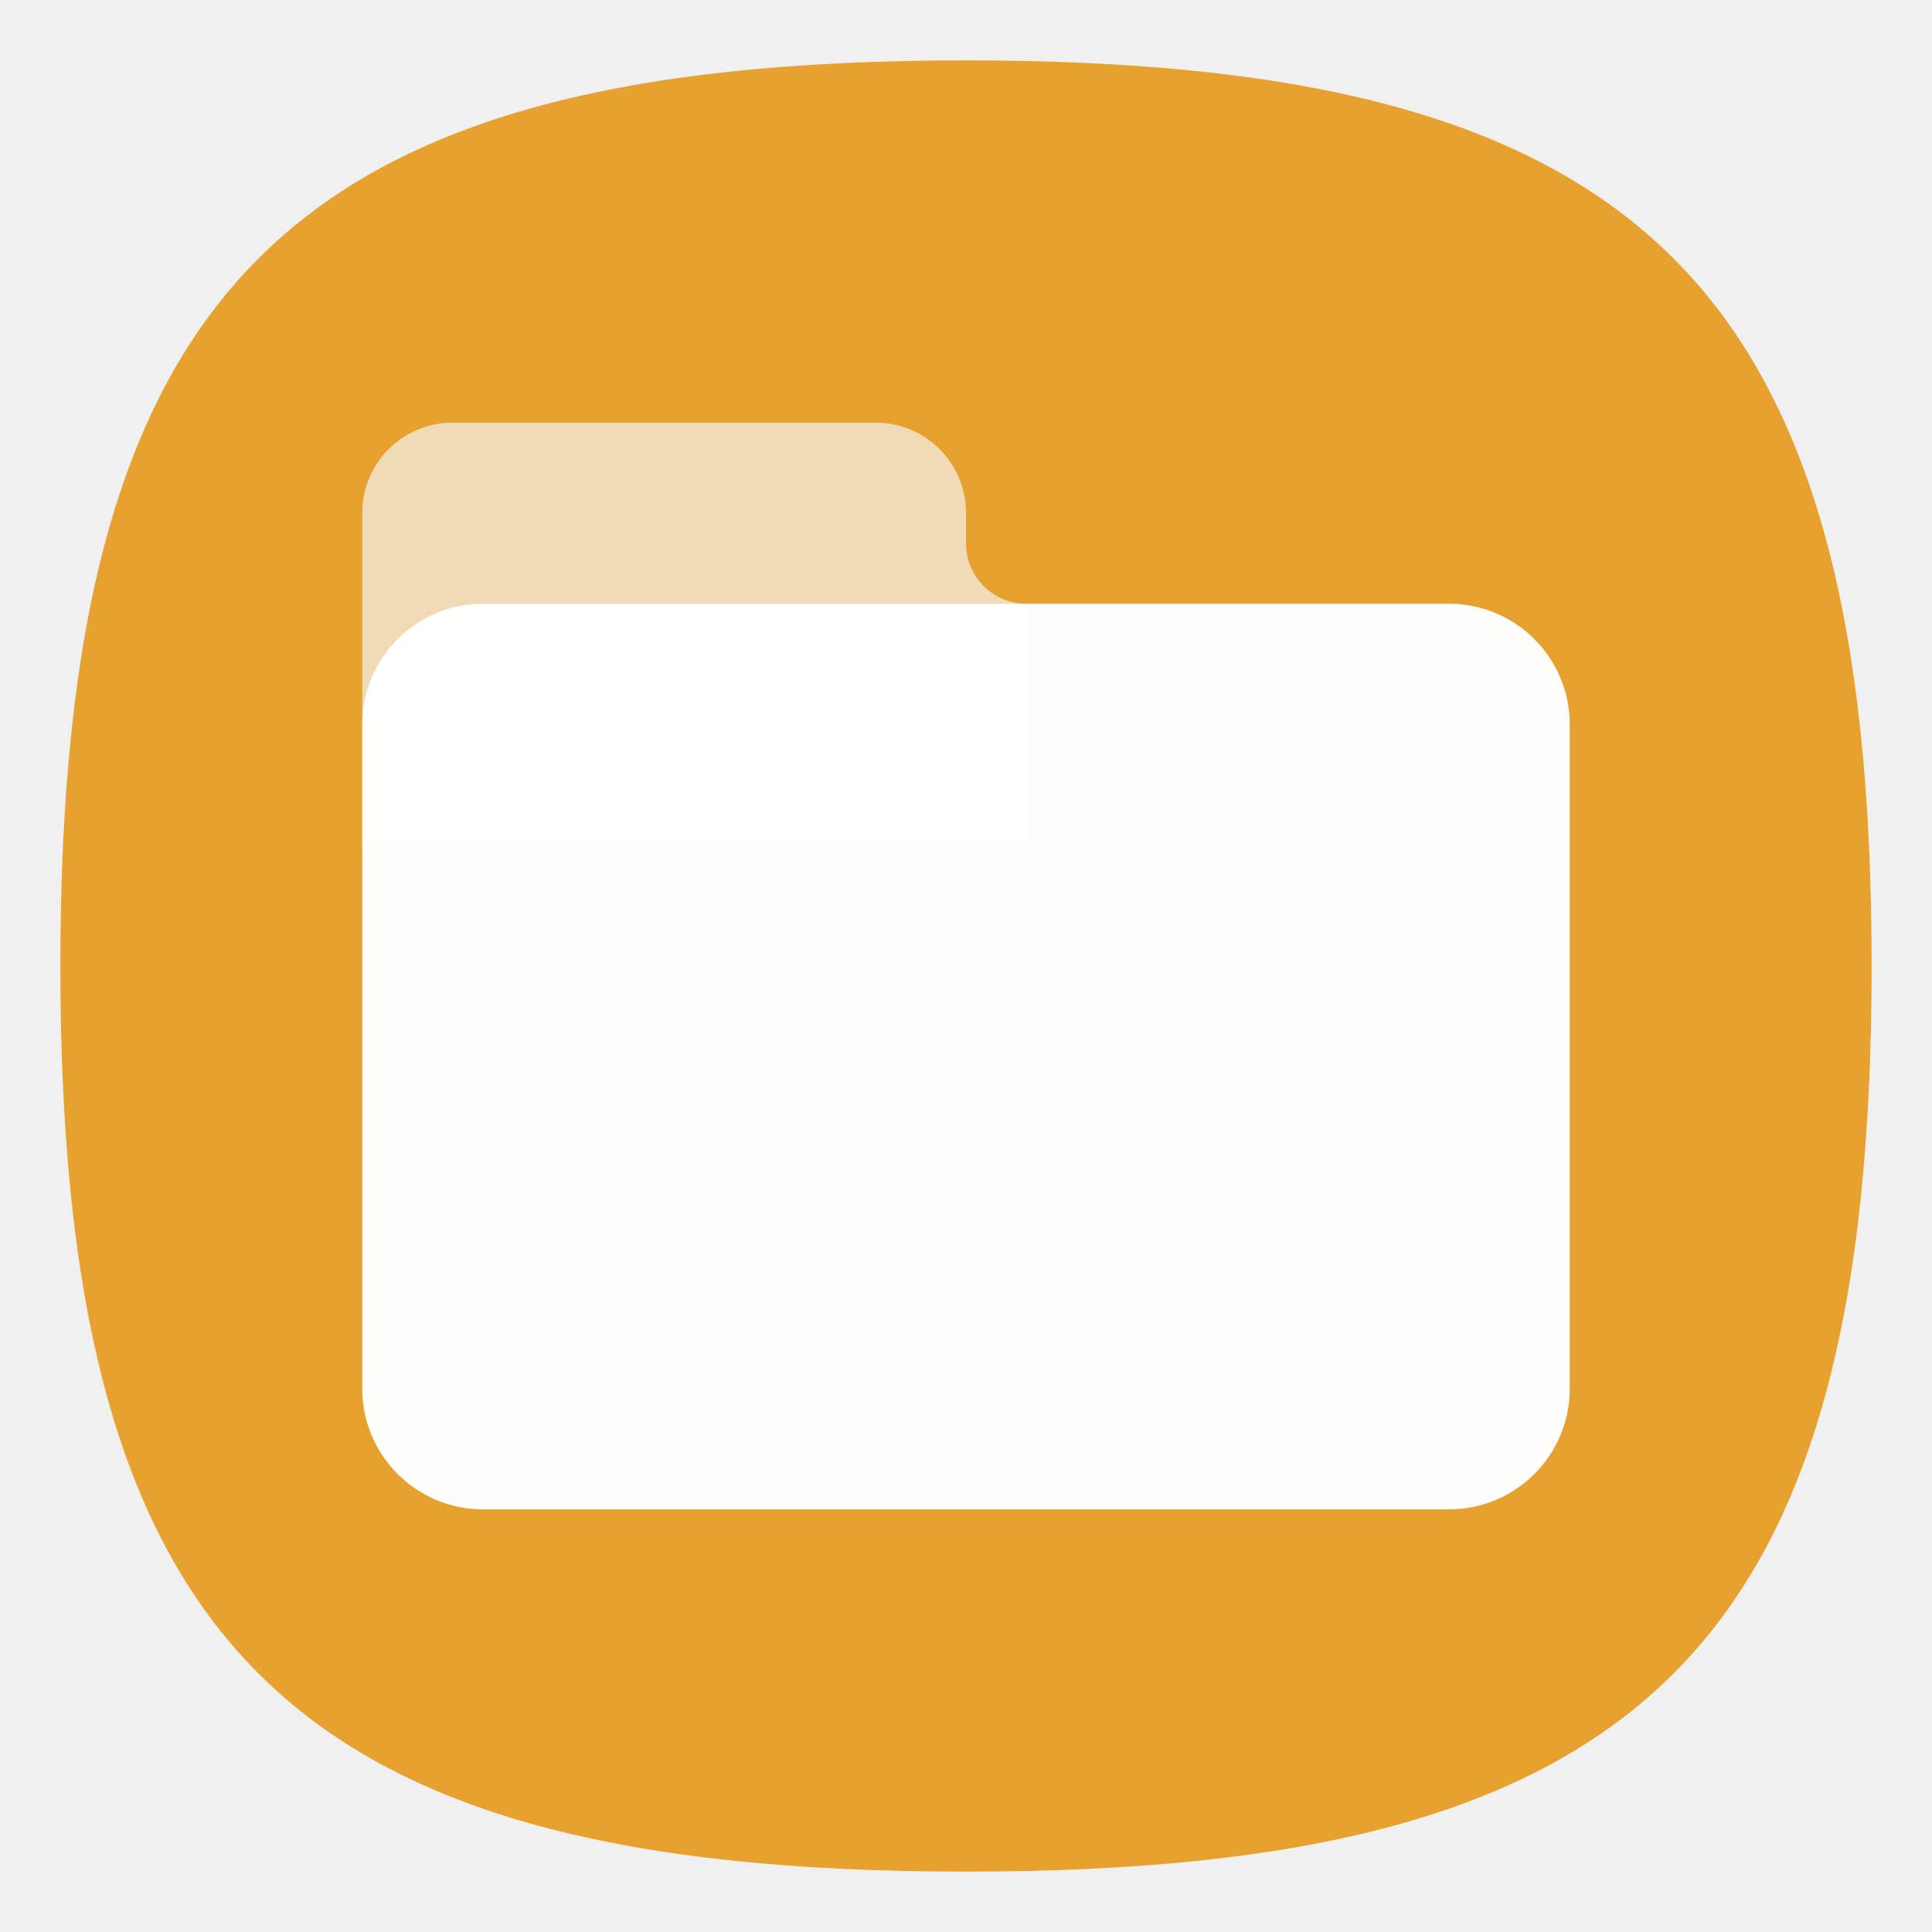
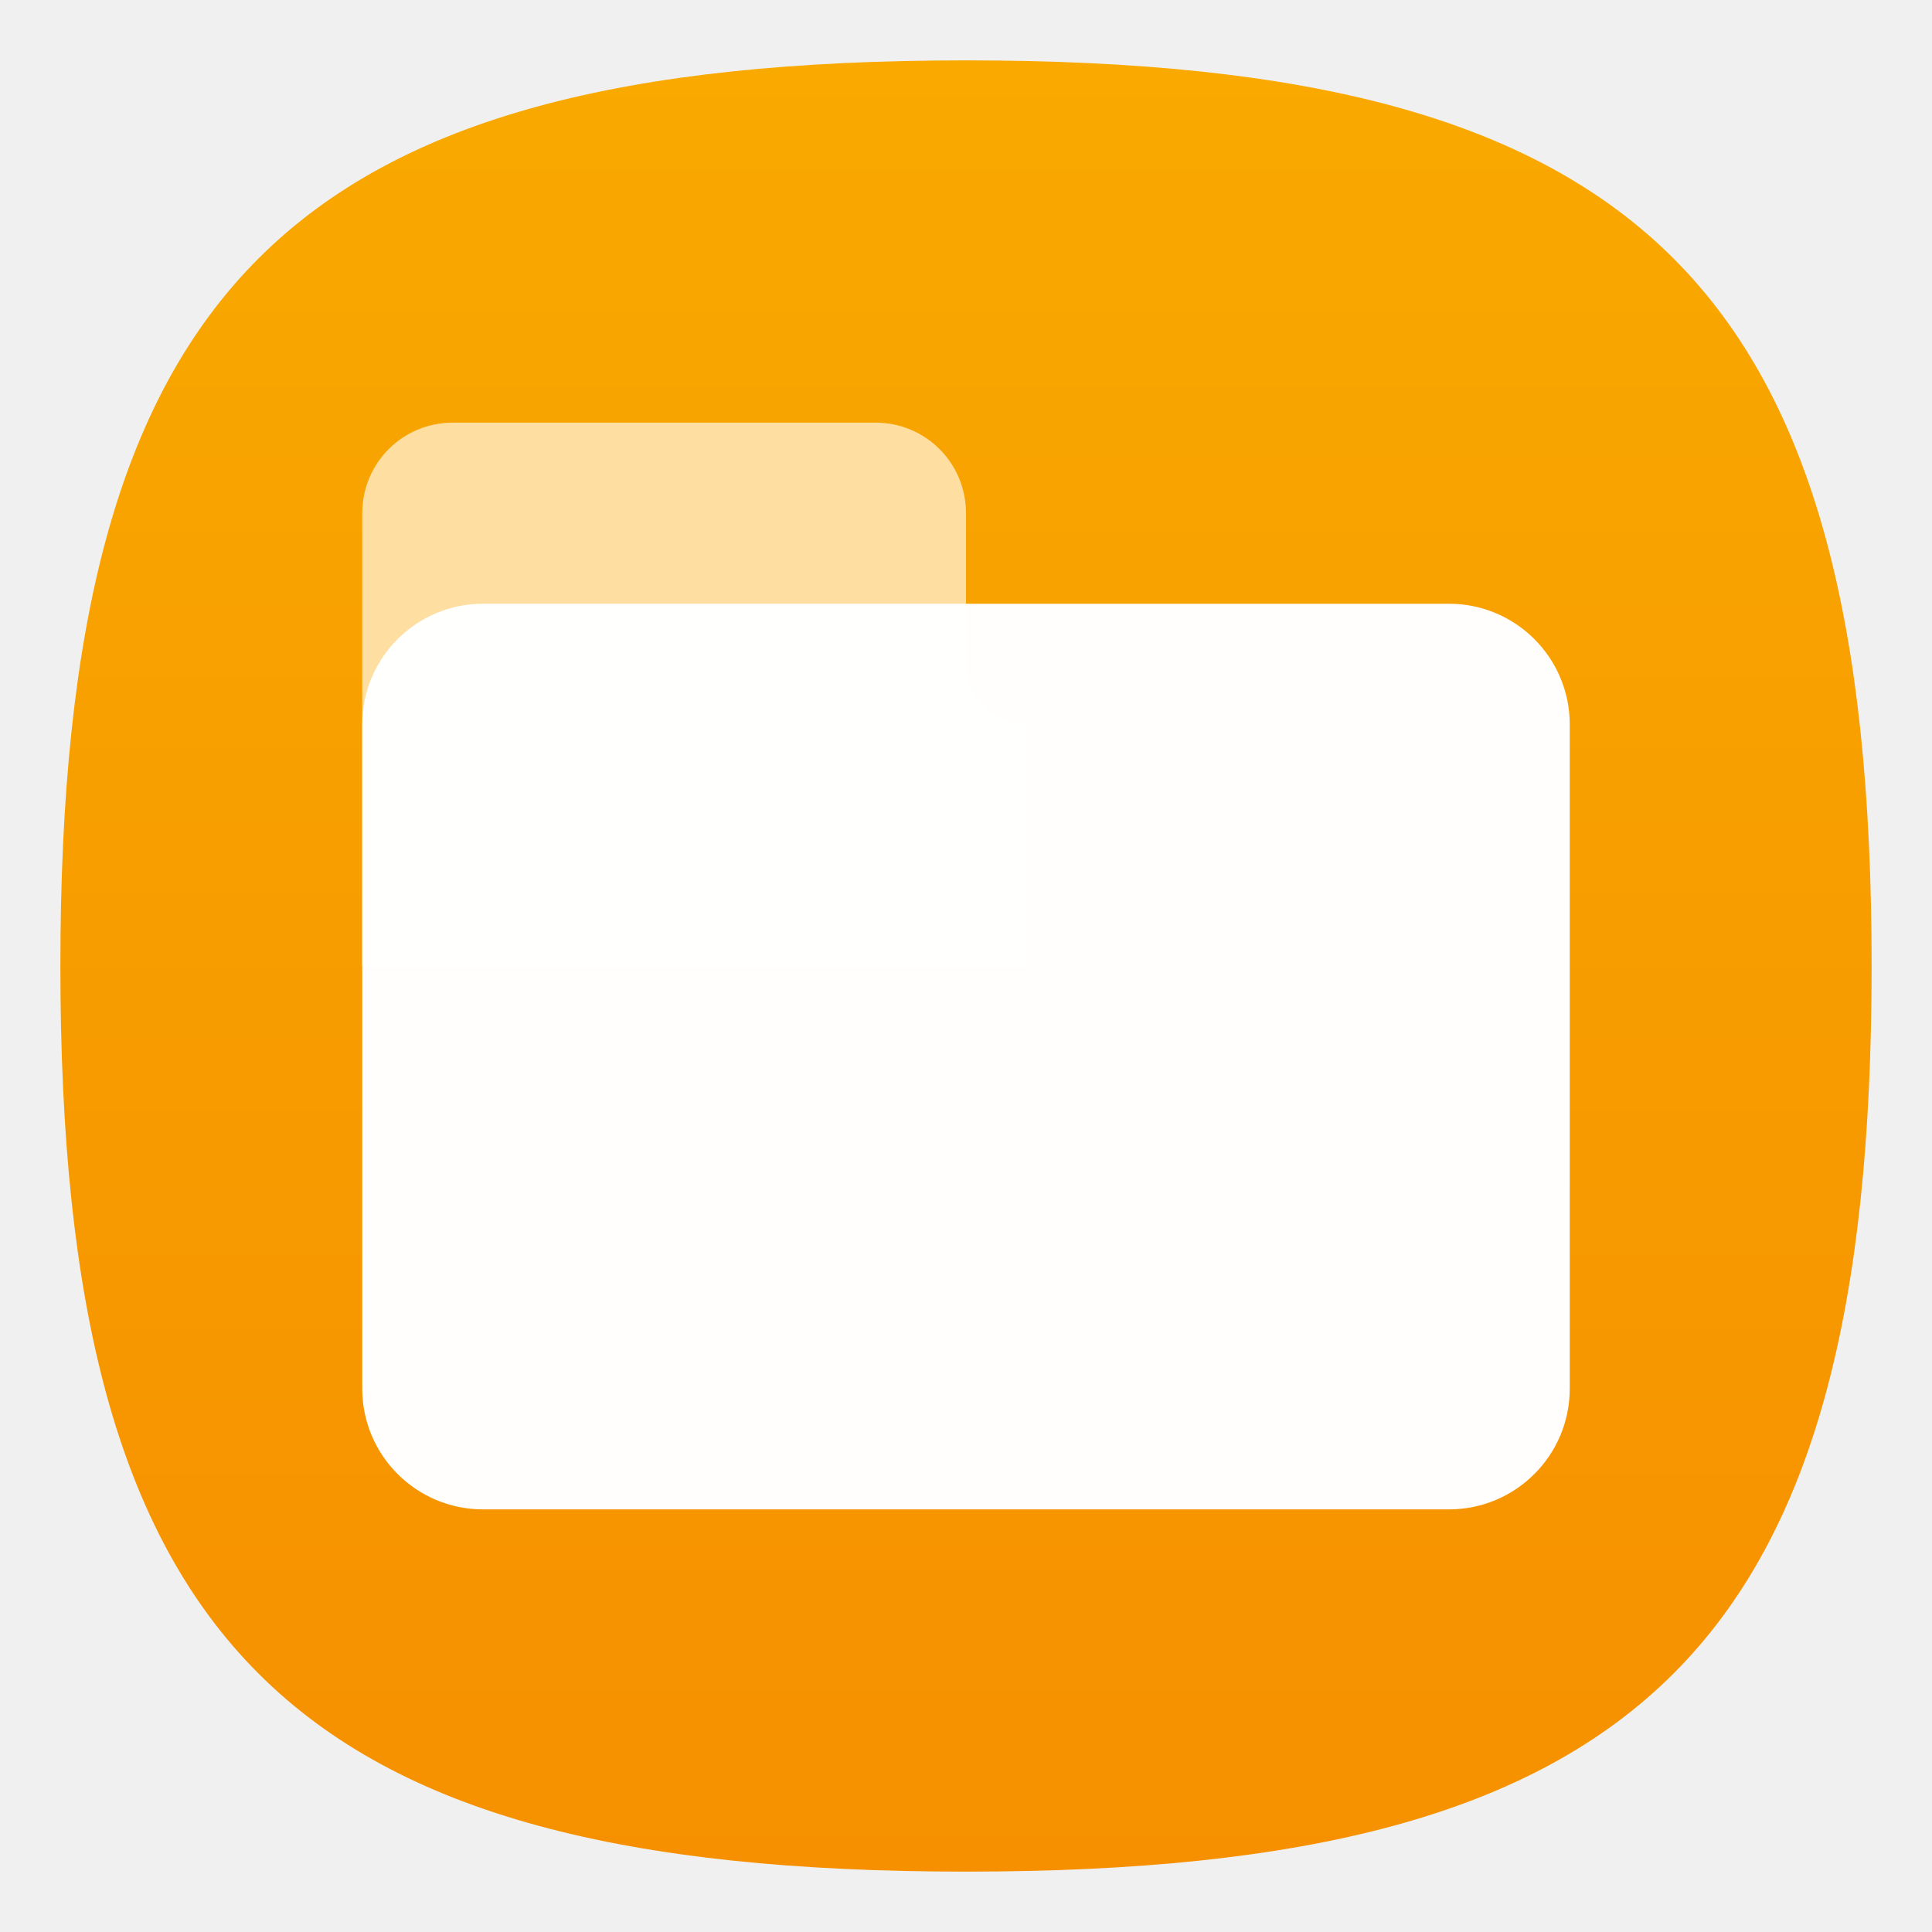
- <svg xmlns="http://www.w3.org/2000/svg" width="32" height="32" viewBox="0 0 32 32" version="1.1" id="svg371" xml:space="preserve">
-   <defs id="defs368" />
-   <path d="M 1,16 C 1,4.75 4.75,1 16,1 27.25,1 31,4.75 31,16 31,27.25 27.25,31 16,31 4.75,31 1,27.25 1,16" style="fill:#e7a12e;fill-opacity:1;stroke-width:0.15" id="path311" />
-   <path d="M 7.5,7 C 6.669,7 6,7.669 6,8.5 V 14 H 17 V 10 C 16.448,10 16,9.552 16,9 V 8.5 C 16,7.669 15.331,7 14.5,7 Z" style="fill:#f1dbb6;fill-opacity:1;stroke-width:2;stroke-linecap:round;stroke-linejoin:round;opacity:1" id="path294" />
+ <svg xmlns="http://www.w3.org/2000/svg" xmlns:xlink="http://www.w3.org/1999/xlink" width="32" height="32" viewBox="0 0 32 32" version="1.1" id="svg371" xml:space="preserve">
+   <defs id="defs368">
+     <linearGradient xlink:href="#linearGradient1836" id="linearGradient3251" x1="16" y1="31" x2="16" y2="1" gradientUnits="userSpaceOnUse" />
+     <linearGradient id="linearGradient1836">
+       <stop style="stop-color:#f69000;stop-opacity:1;" offset="0" id="stop1832" />
+       <stop style="stop-color:#f9a900;stop-opacity:1;" offset="1" id="stop1834" />
+     </linearGradient>
+   </defs>
+   <path d="M 1,16 C 1,4.75 4.75,1 16,1 27.25,1 31,4.75 31,16 31,27.25 27.25,31 16,31 4.75,31 1,27.25 1,16" style="fill:url(#linearGradient3251);fill-opacity:1;stroke-width:0.15" id="path311" />
+   <path d="M 7.5,7 C 6.669,7 6,7.669 6,8.5 V 16 h 11 v -4 c -0.552,0 -1,-0.448 -1,-1 V 8.5 C 16,7.669 15.331,7 14.5,7 Z" style="opacity:1;fill:#ffdea2;fill-opacity:1;stroke-width:2;stroke-linecap:round;stroke-linejoin:round" id="path294" />
  <rect style="fill:#ffffff;fill-opacity:1;stroke-width:0.714;opacity:0.99" id="rect556" width="20" height="15" x="6" y="10" ry="2" />
</svg>
